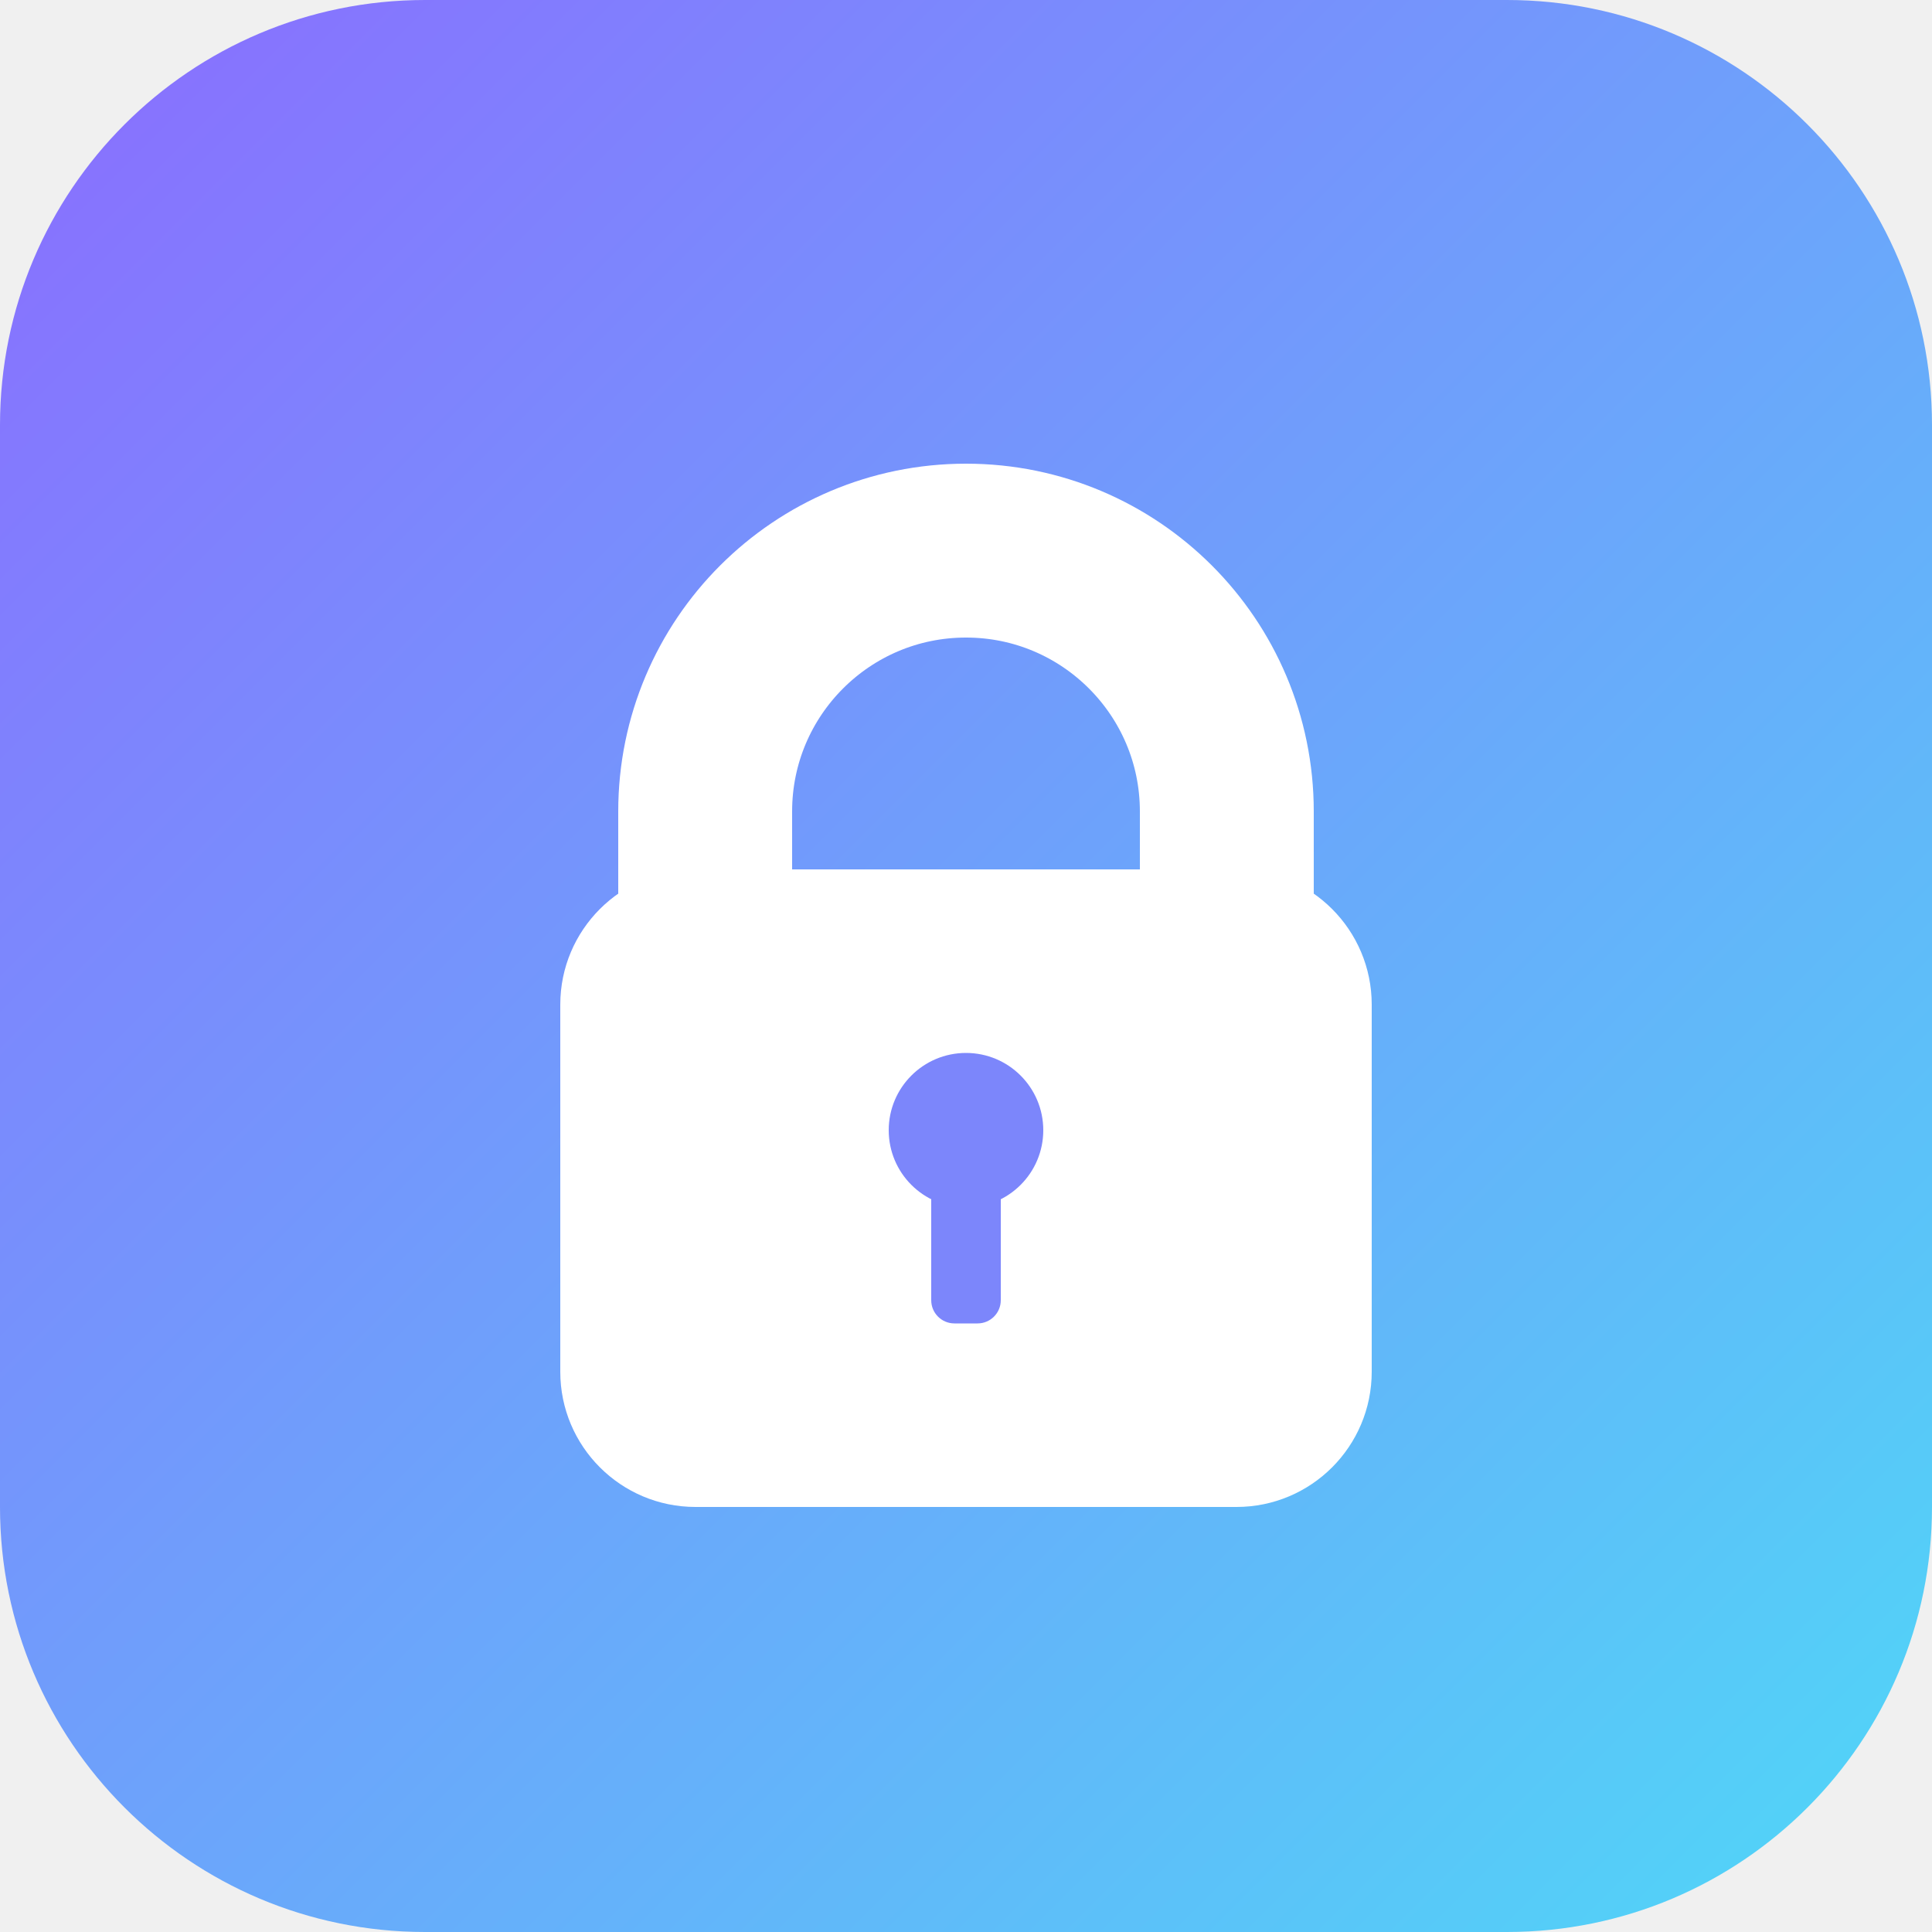
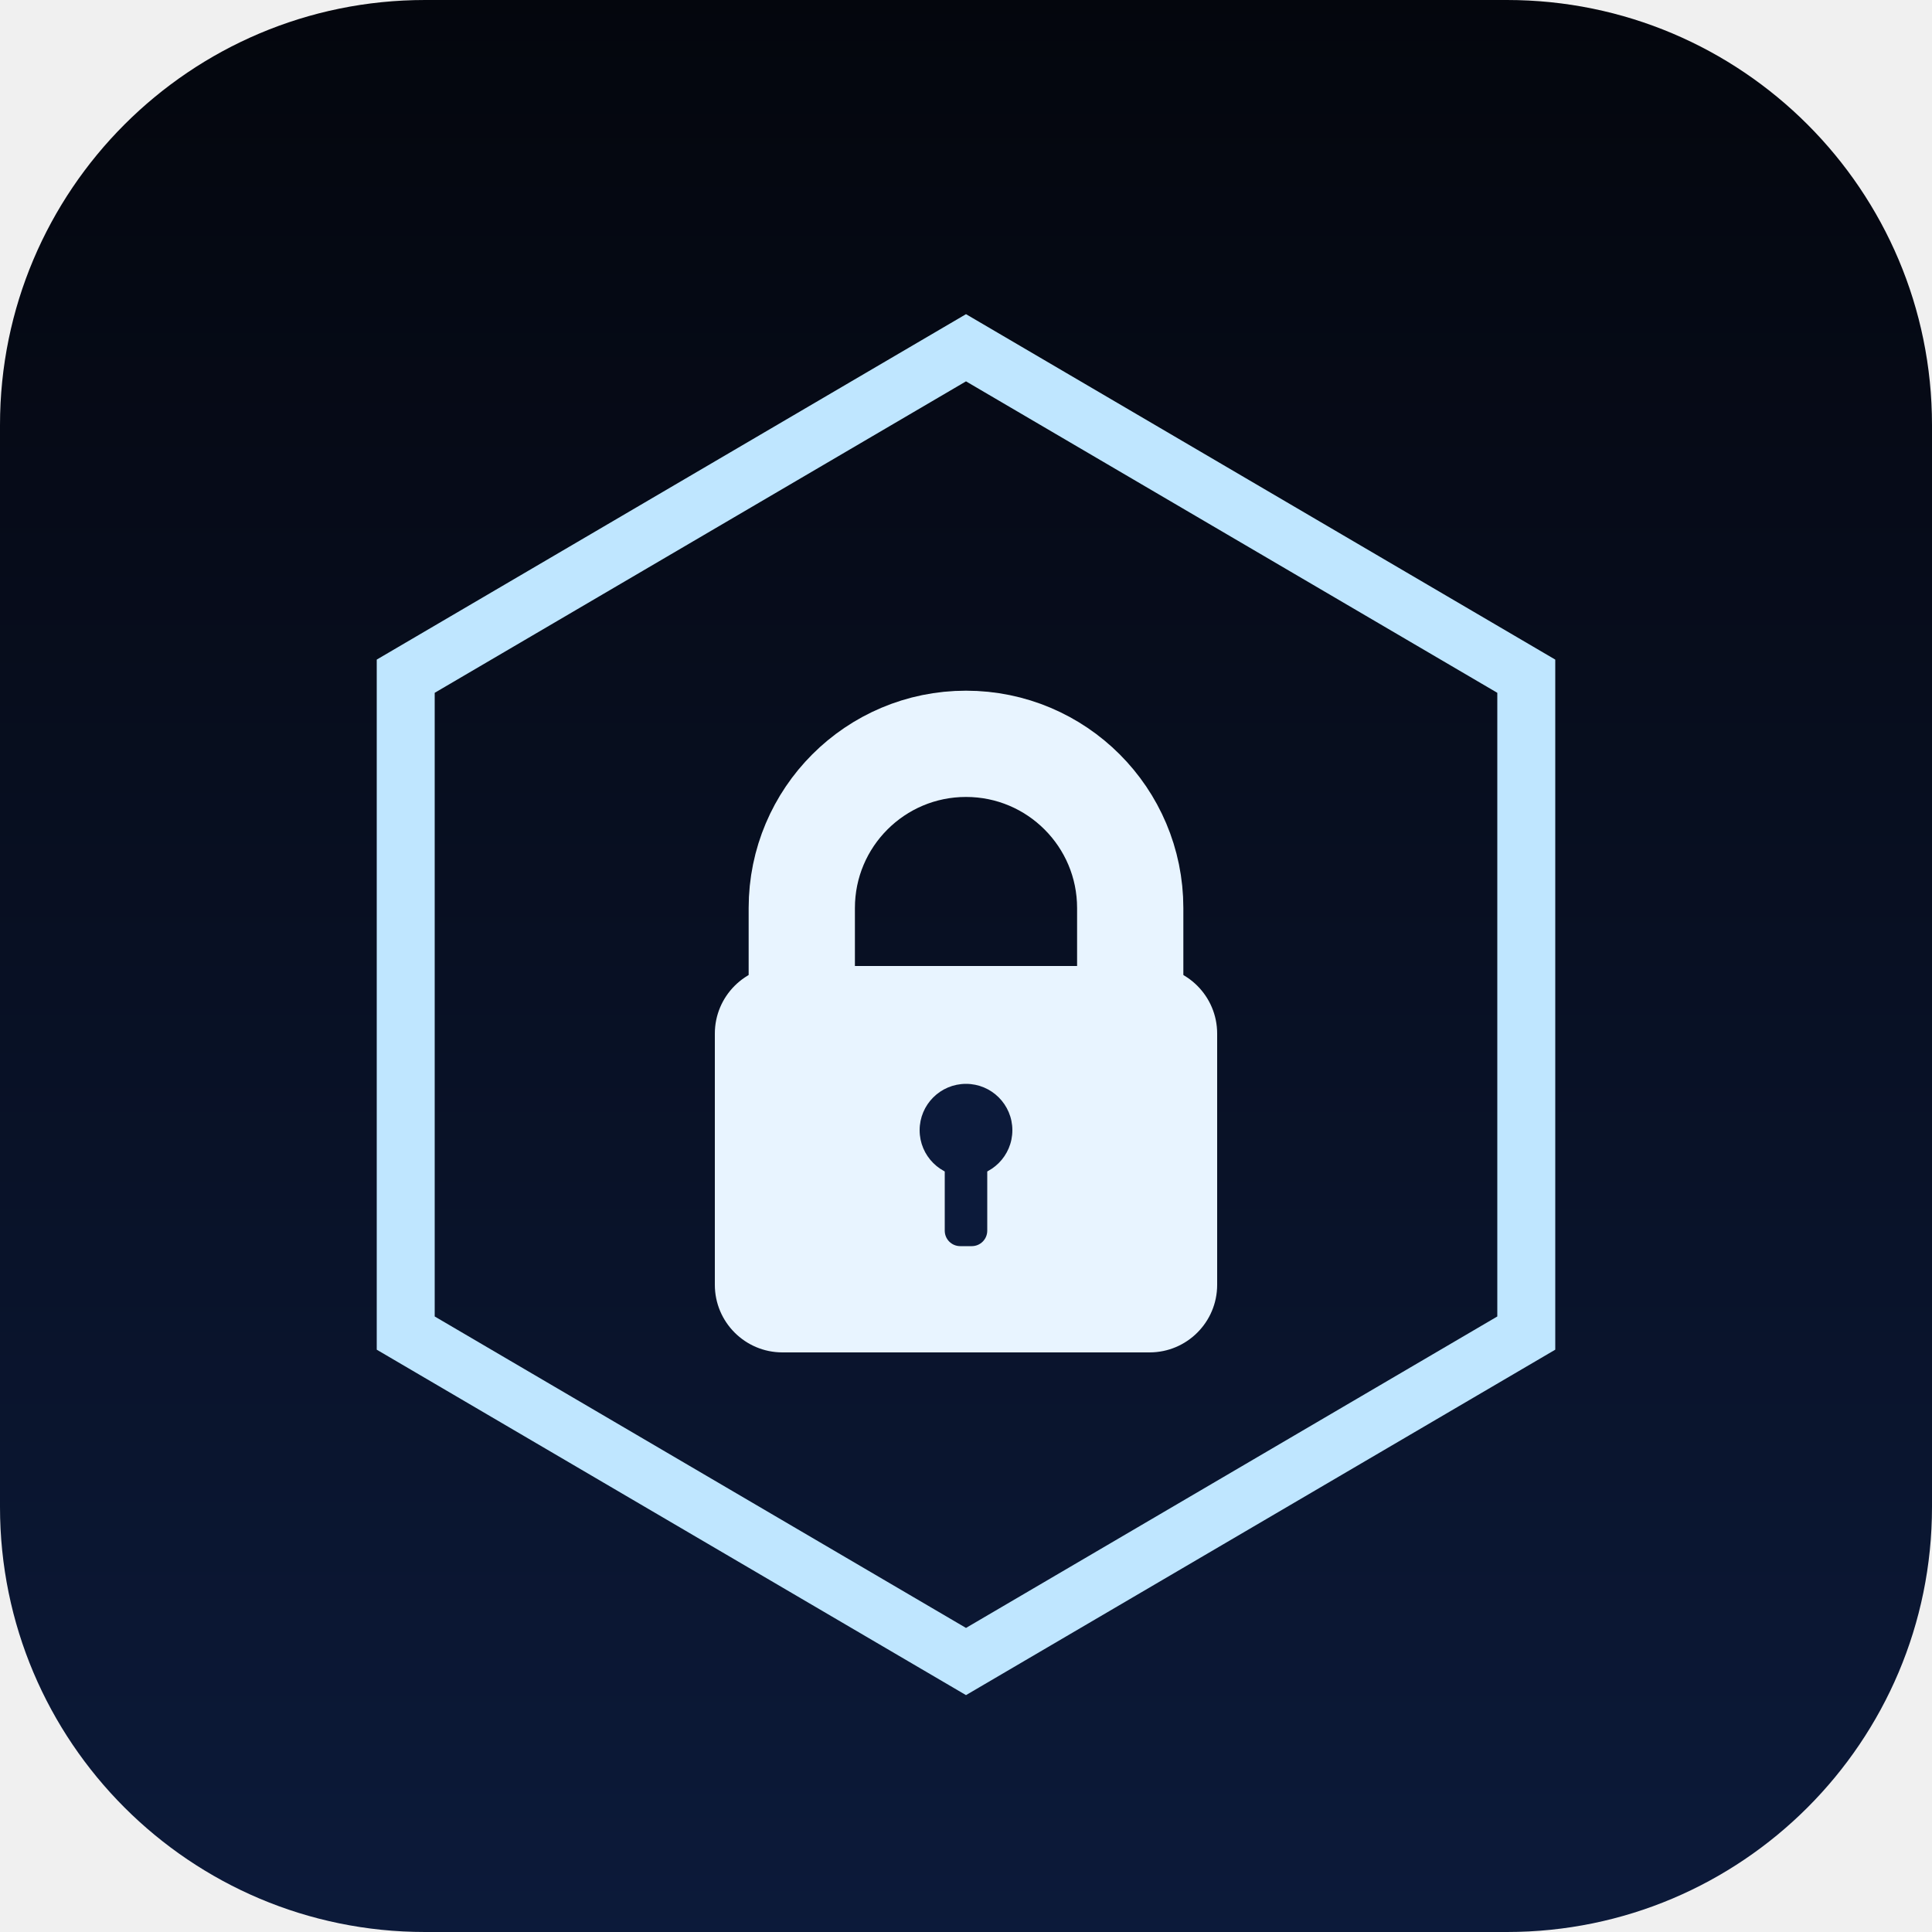
<svg xmlns="http://www.w3.org/2000/svg" viewBox="0 0 100 100">
  <defs>
-     <linearGradient id="g" x1="0" y1="0" x2="1" y2="1">
-       <stop offset="0" stop-color="#8b6cff" />
-       <stop offset="1" stop-color="#4fd8f7" />
+     <linearGradient id="g" x1="0" y1="0" x2="0" y2="1">
+       <stop offset="0" stop-color="#04060d" />
+       <stop offset="1" stop-color="#0c1a3a" />
    </linearGradient>
  </defs>
  <rect width="100" height="100" rx="22" fill="url(#g)" />
-   <path d="M36.5 50V42a13.5 13.5 0 0 1 27 0v8" fill="none" stroke="#fff" stroke-width="9" />
-   <rect x="29" y="45" width="42" height="33" rx="7" fill="#fff" />
-   <circle cx="50" cy="58.5" r="4" fill="#7c86fb" />
-   <rect x="48.2" y="58.5" width="3.6" height="10" rx="1.2" fill="#7c86fb" />
+   <polygon points="50,18 79,35 79,69 50,86 21,69 21,35" fill="none" stroke="#bfe6ff" stroke-width="3" />
+   <path d="M41.5 51v-4a8.5 8.5 0 0 1 17 0v4" fill="none" stroke="#e8f4ff" stroke-width="5.5" />
+   <rect x="37" y="50" width="26" height="20" rx="3.5" fill="#e8f4ff" />
+   <circle cx="50" cy="58.5" r="2.4" fill="#0c1a3a" />
+   <rect x="48.9" y="58.5" width="2.2" height="6" rx=".8" fill="#0c1a3a" />
</svg>
